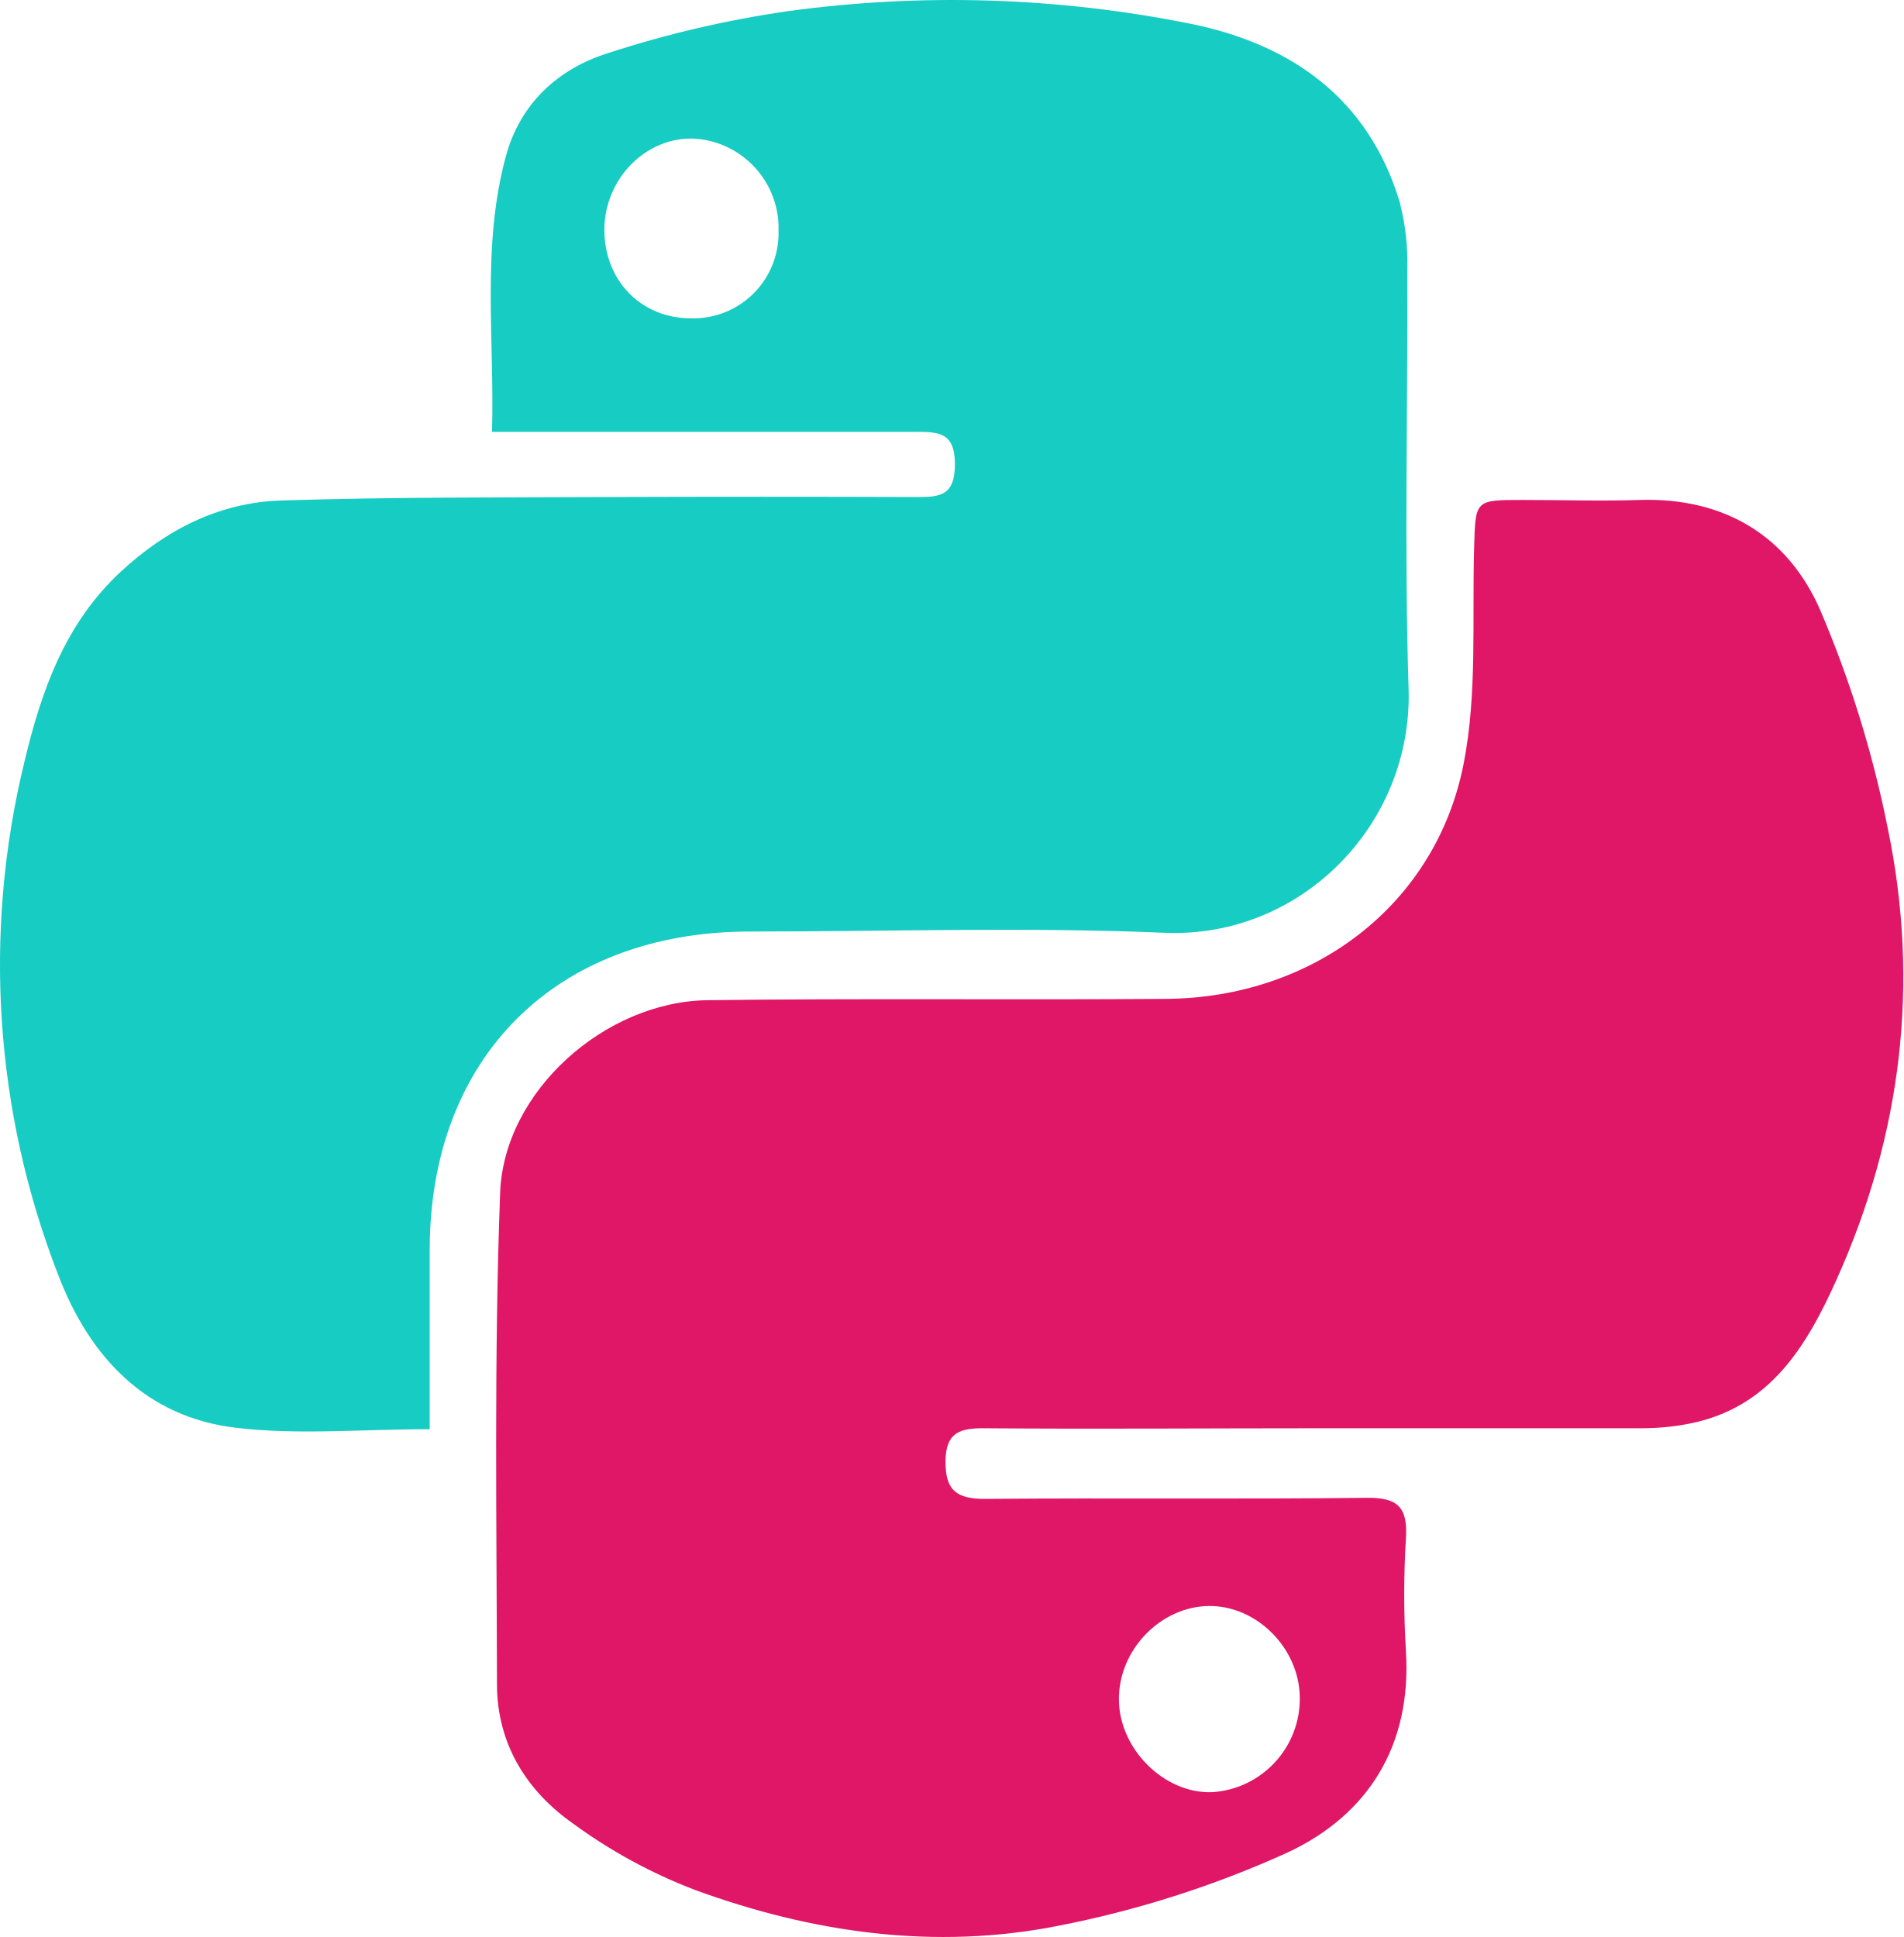
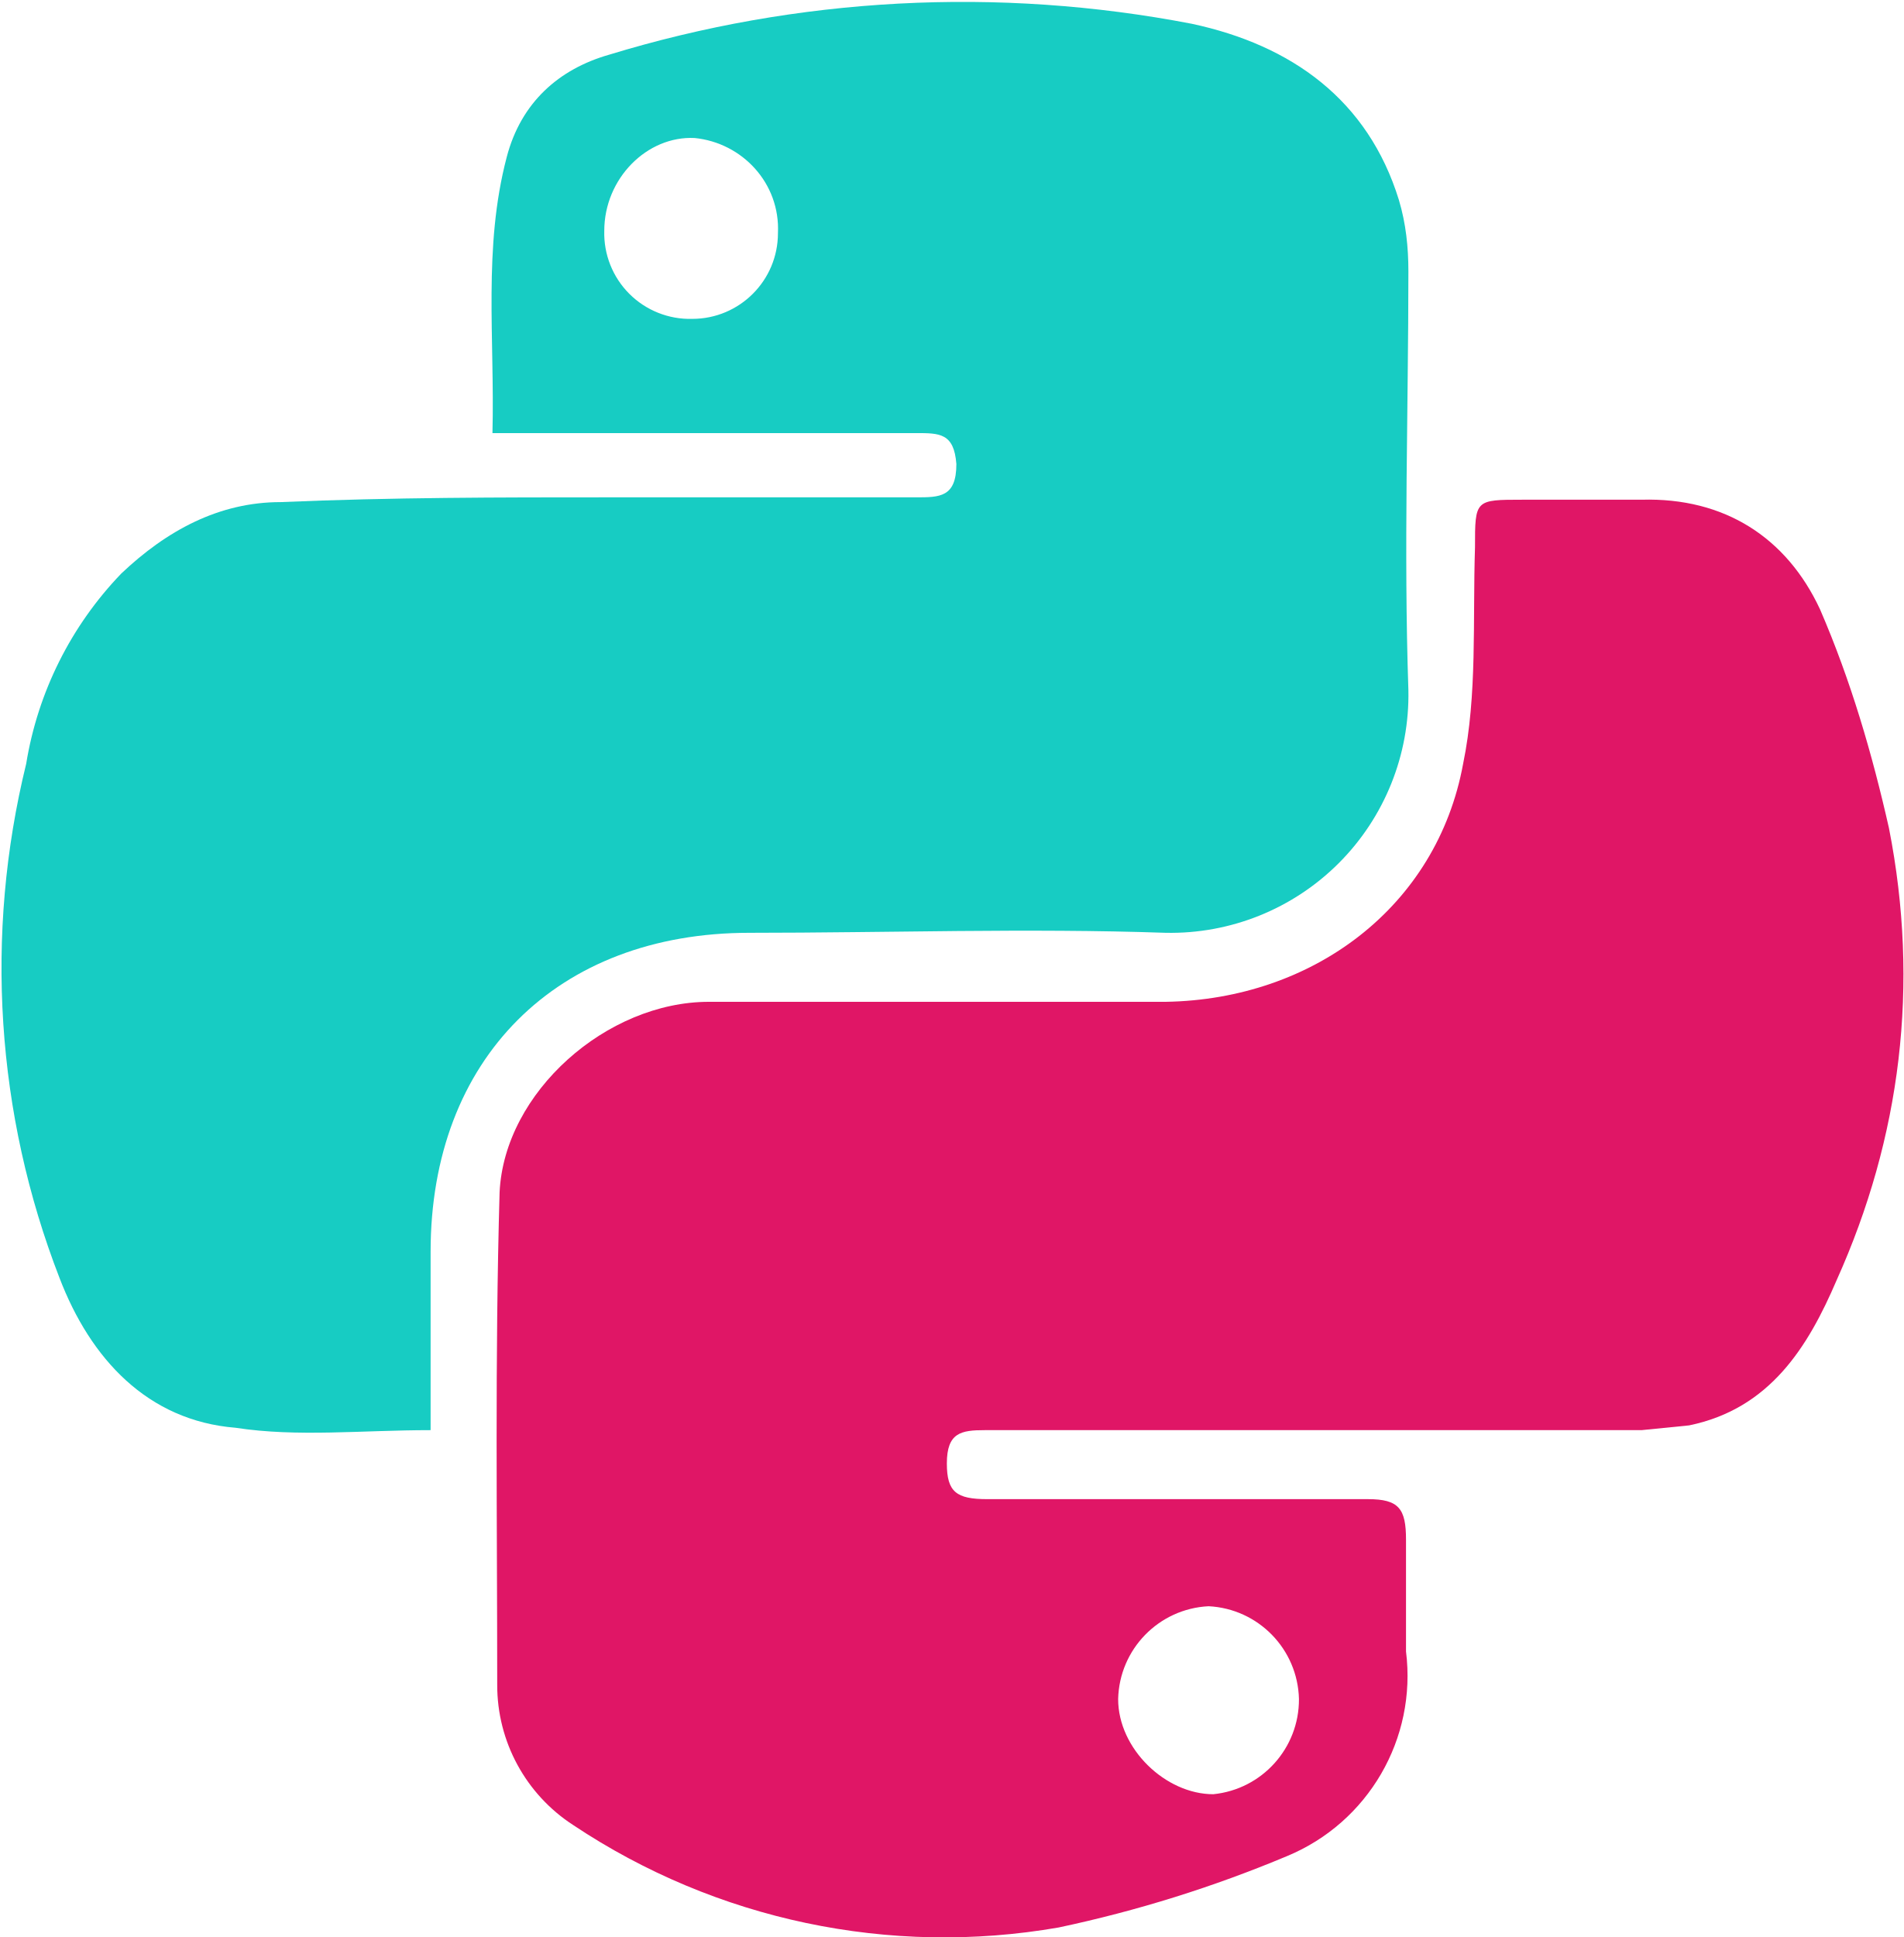
- <svg xmlns="http://www.w3.org/2000/svg" style="isolation:isolate" viewBox="652.016 1196.922 80 81.43" width="80px" height="81.43px">
-   <g>
-     <path d=" M 711.222 1225.881 C 711.037 1220.015 711.194 1214.149 711.167 1208.282 C 711.198 1207.308 711.089 1206.335 710.842 1205.392 C 709.521 1201.051 706.288 1198.778 702.052 1197.92 C 696.494 1196.803 690.789 1196.622 685.172 1197.386 C 682.586 1197.756 680.038 1198.35 677.555 1199.161 C 675.468 1199.819 673.88 1201.276 673.281 1203.484 C 672.253 1207.26 672.803 1211.107 672.698 1215.078 L 674.739 1215.078 C 679.988 1215.078 685.237 1215.078 690.486 1215.078 C 691.44 1215.078 692.147 1215.078 692.153 1216.418 C 692.159 1217.758 691.536 1217.823 690.538 1217.817 Q 684.054 1217.795 677.57 1217.817 C 672.994 1217.838 668.412 1217.817 663.84 1217.962 C 661.231 1218.042 658.986 1219.197 657.081 1220.966 C 654.759 1223.127 653.762 1225.931 653.045 1228.938 C 651.288 1236.123 651.789 1243.675 654.481 1250.564 C 655.784 1253.96 658.152 1256.508 661.947 1256.946 C 664.531 1257.255 667.177 1257.005 670.077 1257.005 C 670.077 1254.393 670.077 1251.935 670.077 1249.48 C 670.077 1241.372 675.381 1236.092 683.523 1236.083 C 689.337 1236.083 695.16 1235.888 700.962 1236.135 C 706.702 1236.382 711.401 1231.575 711.222 1225.881 Z  M 681.059 1210.304 C 678.96 1210.304 677.419 1208.714 677.419 1206.581 C 677.419 1204.447 679.163 1202.672 681.186 1202.749 C 683.225 1202.867 684.8 1204.586 684.74 1206.627 C 684.766 1207.611 684.387 1208.562 683.691 1209.258 C 682.995 1209.953 682.043 1210.332 681.059 1210.304 L 681.059 1210.304 Z " fill="rgb(23,204,195)" />
-     <path d=" M 731.363 1231.745 C 730.735 1228.585 729.778 1225.499 728.51 1222.538 C 727.148 1219.45 724.496 1217.832 720.951 1217.94 C 719.309 1217.993 717.66 1217.94 716.011 1217.94 C 713.995 1217.94 714.035 1217.94 713.976 1219.975 C 713.89 1223.001 714.112 1226.098 713.535 1229.034 C 712.371 1234.965 707.214 1238.865 701.042 1238.914 C 694.614 1238.964 688.182 1238.887 681.751 1238.97 C 677.459 1239.025 673.198 1242.789 673.038 1247.063 C 672.781 1253.942 672.892 1260.836 672.905 1267.722 C 672.905 1270.217 674.14 1272.208 676.11 1273.588 C 677.679 1274.737 679.395 1275.671 681.21 1276.367 C 686.151 1278.177 691.313 1278.914 696.5 1277.88 C 699.811 1277.235 703.034 1276.206 706.106 1274.814 C 709.502 1273.239 711.355 1270.325 711.111 1266.348 C 711.014 1264.755 711.014 1263.158 711.111 1261.565 C 711.185 1260.302 710.778 1259.873 709.475 1259.889 C 704.127 1259.953 698.773 1259.889 693.419 1259.935 C 692.243 1259.935 691.752 1259.595 691.758 1258.363 C 691.764 1257.131 692.375 1256.955 693.4 1256.965 C 698.081 1257.002 702.765 1256.965 707.446 1256.965 C 711.972 1256.965 716.502 1256.965 721.032 1256.965 C 721.697 1256.964 722.361 1256.9 723.014 1256.773 C 726.41 1256.106 727.954 1253.519 729.226 1250.681 C 731.943 1244.617 732.718 1238.254 731.363 1231.745 Z  M 702.821 1264.437 C 704.831 1264.412 706.622 1266.203 706.649 1268.268 C 706.685 1270.367 705.069 1272.124 702.975 1272.264 C 700.95 1272.341 699.048 1270.445 699.045 1268.352 C 699.042 1266.258 700.814 1264.464 702.821 1264.437 Z " fill="rgb(224,22,102)" />
-   </g>
+ <svg xmlns="http://www.w3.org/2000/svg" style="isolation:isolate" viewBox="652 1196.9 80 81.4" width="80" height="81.4">
+   <path d="M711.2 1225.9c-.2-5.9 0-11.8 0-17.6 0-1-.1-2-.4-3-1.3-4.2-4.5-6.5-8.7-7.4a50.9 50.9 0 0 0-24.5 1.3c-2.1.6-3.7 2-4.3 4.3-1 3.8-.5 7.6-.6 11.6h17.8c1 0 1.6 0 1.7 1.3 0 1.4-.7 1.4-1.7 1.4h-13c-4.5 0-9 0-13.7.2-2.6 0-4.8 1.2-6.7 3a15 15 0 0 0-4 8 36 36 0 0 0 1.4 21.6c1.3 3.4 3.7 6 7.4 6.3 2.6.4 5.3.1 8.2.1v-7.5c0-8.1 5.3-13.4 13.4-13.4 5.8 0 11.7-.2 17.5 0a10 10 0 0 0 10.2-10.2zm-30.1-15.6a3.6 3.6 0 0 1-3.7-3.7c0-2.2 1.8-4 3.8-3.9 2 .2 3.6 1.9 3.5 4a3.6 3.6 0 0 1-3.6 3.6z" fill="#17CCC3" />
+   <path d="M731.4 1231.7c-.7-3.1-1.6-6.2-2.9-9.2-1.4-3-4-4.7-7.5-4.6h-5c-2 0-2 0-2 2-.1 3.1.1 6.2-.5 9.1-1.1 6-6.3 9.9-12.5 10h-19.2c-4.3 0-8.6 3.8-8.8 8-.2 7-.1 13.8-.1 20.7a7 7 0 0 0 3.2 5.9 28.1 28.1 0 0 0 20.4 4.3c3.3-.7 6.5-1.7 9.6-3a8.2 8.2 0 0 0 5-8.6v-4.7c0-1.3-.3-1.7-1.6-1.7h-16c-1.3 0-1.7-.3-1.7-1.5 0-1.3.6-1.4 1.6-1.4H721l2-.2c3.4-.7 5-3.3 6.2-6.1 2.7-6 3.5-12.4 2.2-19zm-28.6 32.7a4 4 0 0 1 3.8 3.9 4 4 0 0 1-3.6 4c-2 0-4-1.9-4-4a4 4 0 0 1 3.8-3.9z" fill="#E01666" />
</svg>
